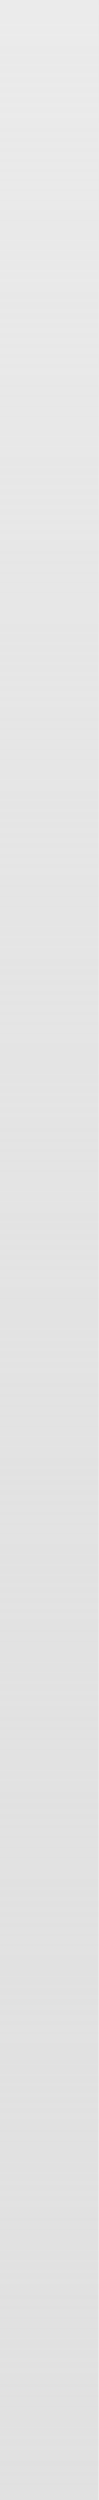
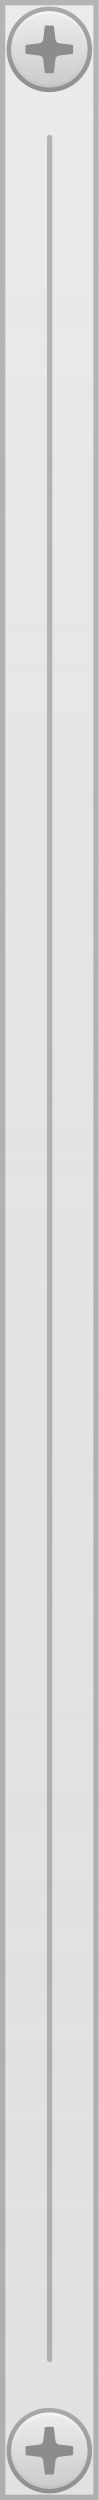
- <svg xmlns="http://www.w3.org/2000/svg" width="15" height="380" viewBox="0 0 15 380" version="1.1" id="svg5">
+ <svg xmlns="http://www.w3.org/2000/svg" xmlns:xlink="http://www.w3.org/1999/xlink" width="15" height="380" viewBox="0 0 15 380" version="1.1" id="svg5">
  <defs id="defs2">
    <linearGradient id="linearGradient1308" x1="7.5" y1="0" x2="7.5" y2="380" gradientUnits="userSpaceOnUse">
      <stop style="stop-color:#ebebeb;stop-opacity:1" offset="0" id="stop1304" />
      <stop style="stop-color:#e1e1e1;stop-opacity:0" offset="1" id="stop1306" />
    </linearGradient>
+     <linearGradient id="SVGID_3_" gradientUnits="userSpaceOnUse" x1="221.134" y1="6477.4" x2="231.864" y2="6477.4" gradientTransform="matrix(0,1,1,0,-6469.9,-218.9994)">
+       <stop offset="0.006" style="stop-color:#EBEBEB" id="stop1578" />
+       <stop offset="1" style="stop-color:#CCCCCC" id="stop1580" />
+     </linearGradient>
+     <linearGradient id="SVGID_2_" gradientUnits="userSpaceOnUse" x1="220.687" y1="6477.4" x2="232.311" y2="6477.4" gradientTransform="matrix(0,1,1,0,-6469.9,-218.9994)">
+       <stop offset="0.006" style="stop-color:#F5F5F5" id="stop1571" />
+       <stop offset="1" style="stop-color:#C2C2C2" id="stop1573" />
+     </linearGradient>
+     <linearGradient id="SVGID_1_" gradientUnits="userSpaceOnUse" x1="219.999" y1="6477.4" x2="232.999" y2="6477.4" gradientTransform="matrix(0,1,1,0,-6469.9,-218.9994)">
+       <stop offset="0" style="stop-color:#ABA9A9" id="stop1564" />
+       <stop offset="1" style="stop-color:#8F8F8F" id="stop1566" />
+     </linearGradient>
+     <linearGradient xlink:href="#SVGID_1_" id="linearGradient1833" gradientUnits="userSpaceOnUse" gradientTransform="matrix(0,1,1,0,-6469.9,-218.9994)" x1="219.999" y1="6477.4" x2="232.999" y2="6477.4" />
+     <linearGradient xlink:href="#SVGID_2_" id="linearGradient1835" gradientUnits="userSpaceOnUse" gradientTransform="matrix(0,1,1,0,-6469.9,-218.9994)" x1="220.687" y1="6477.4" x2="232.311" y2="6477.4" />
+     <linearGradient xlink:href="#SVGID_3_" id="linearGradient1837" gradientUnits="userSpaceOnUse" gradientTransform="matrix(0,1,1,0,-6469.9,-218.9994)" x1="221.134" y1="6477.4" x2="231.864" y2="6477.4" />
  </defs>
  <g id="layer1" style="display:inline">
    <rect style="display:inline;fill:#e1e1e1;fill-opacity:1;fill-rule:evenodd;stroke-width:1" id="rect846" width="15" height="380" x="0" y="0" />
    <rect style="display:inline;fill:url(#linearGradient1308);fill-opacity:1;fill-rule:evenodd;stroke-width:1" id="rect914" width="15" height="380" x="0" y="0" />
+     <line x1="7.54" y1="20.885" x2="7.54" y2="358.655" fill="none" stroke="#ededed" stroke-linecap="round" stroke-linejoin="round" stroke-width="2.688" id="line70-3" style="display:inline;stroke:#7f7f7f;stroke-width:0.8;stroke-miterlimit:4;stroke-dasharray:none;stroke-opacity:0.5" />
  </g>
  <g id="layer2" style="display:inline">
    <rect style="display:none;fill:#ffff00;fill-opacity:1;fill-rule:evenodd;stroke-width:1" id="rect846-3" width="15" height="380" x="0" y="0" />
+     <rect style="display:inline;fill:none;fill-opacity:1;fill-rule:evenodd;stroke:#7f7f7f;stroke-width:0.805;stroke-miterlimit:4;stroke-dasharray:none;stroke-opacity:0.5" id="rect1904" width="14.195" height="379.195" x="0.402" y="0.402" />
+     <g id="layer3">
+       <circle fill="url(#SVGID_1_)" cx="7.5" cy="7.5" r="6.5" id="circle1569" style="display:inline;fill:url(#SVGID_1_)" />
+       <circle fill="url(#SVGID_2_)" cx="7.5" cy="7.499" r="5.812" id="circle1576" style="display:inline;fill:url(#SVGID_2_)" />
+       <circle fill="url(#SVGID_3_)" cx="7.5" cy="7.499" r="5.365" id="circle1583" style="display:inline;fill:url(#SVGID_3_)" />
+       <g id="g1587" transform="translate(0,5.6e-4)">
+         <path fill="#8c8c8c" d="M 10.969,6.81 9.005,6.575 C 8.704,6.539 8.466,6.301 8.43,5.999 L 8.196,4.037 C 8.186,3.952 8.113,3.887 8.027,3.887 H 6.973 c -0.086,0 -0.159,0.064 -0.169,0.15 L 6.569,6.001 C 6.533,6.302 6.295,6.54 5.994,6.576 L 4.031,6.81 C 3.946,6.82 3.881,6.893 3.881,6.979 v 1.054 c 0,0.086 0.064,0.159 0.15,0.169 l 1.963,0.235 C 6.296,8.473 6.533,8.71 6.569,9.012 l 0.235,1.963 c 0.01,0.086 0.083,0.15 0.169,0.15 h 1.054 c 0.086,0 0.159,-0.064 0.169,-0.15 L 8.431,9.012 C 8.467,8.71 8.705,8.473 9.006,8.437 l 1.962,-0.235 c 0.086,-0.01 0.15,-0.083 0.15,-0.169 V 6.979 c 10e-6,-0.086 -0.064,-0.159 -0.15,-0.169 z" id="path1585" />
+       </g>
+     </g>
+     <g id="layer3-6" style="display:inline" transform="translate(0,365)">
+       <circle fill="url(#SVGID_1_)" cx="7.5" cy="7.5" r="6.5" id="circle1569-2" style="display:inline;fill:url(#linearGradient1833)" />
+       <circle fill="url(#SVGID_2_)" cx="7.5" cy="7.499" r="5.812" id="circle1576-9" style="display:inline;fill:url(#linearGradient1835)" />
+       <circle fill="url(#SVGID_3_)" cx="7.5" cy="7.499" r="5.365" id="circle1583-1" style="display:inline;fill:url(#linearGradient1837)" />
+       <g id="g1587-2" transform="translate(0,5.6e-4)">
+         <path fill="#8c8c8c" d="M 10.969,6.81 9.005,6.575 C 8.704,6.539 8.466,6.301 8.43,5.999 L 8.196,4.037 C 8.186,3.952 8.113,3.887 8.027,3.887 H 6.973 c -0.086,0 -0.159,0.064 -0.169,0.15 L 6.569,6.001 C 6.533,6.302 6.295,6.54 5.994,6.576 L 4.031,6.81 C 3.946,6.82 3.881,6.893 3.881,6.979 v 1.054 c 0,0.086 0.064,0.159 0.15,0.169 l 1.963,0.235 C 6.296,8.473 6.533,8.71 6.569,9.012 l 0.235,1.963 c 0.01,0.086 0.083,0.15 0.169,0.15 h 1.054 c 0.086,0 0.159,-0.064 0.169,-0.15 L 8.431,9.012 C 8.467,8.71 8.705,8.473 9.006,8.437 l 1.962,-0.235 c 0.086,-0.01 0.15,-0.083 0.15,-0.169 V 6.979 c 10e-6,-0.086 -0.064,-0.159 -0.15,-0.169 z" id="path1585-7" />
+       </g>
+     </g>
  </g>
</svg>
